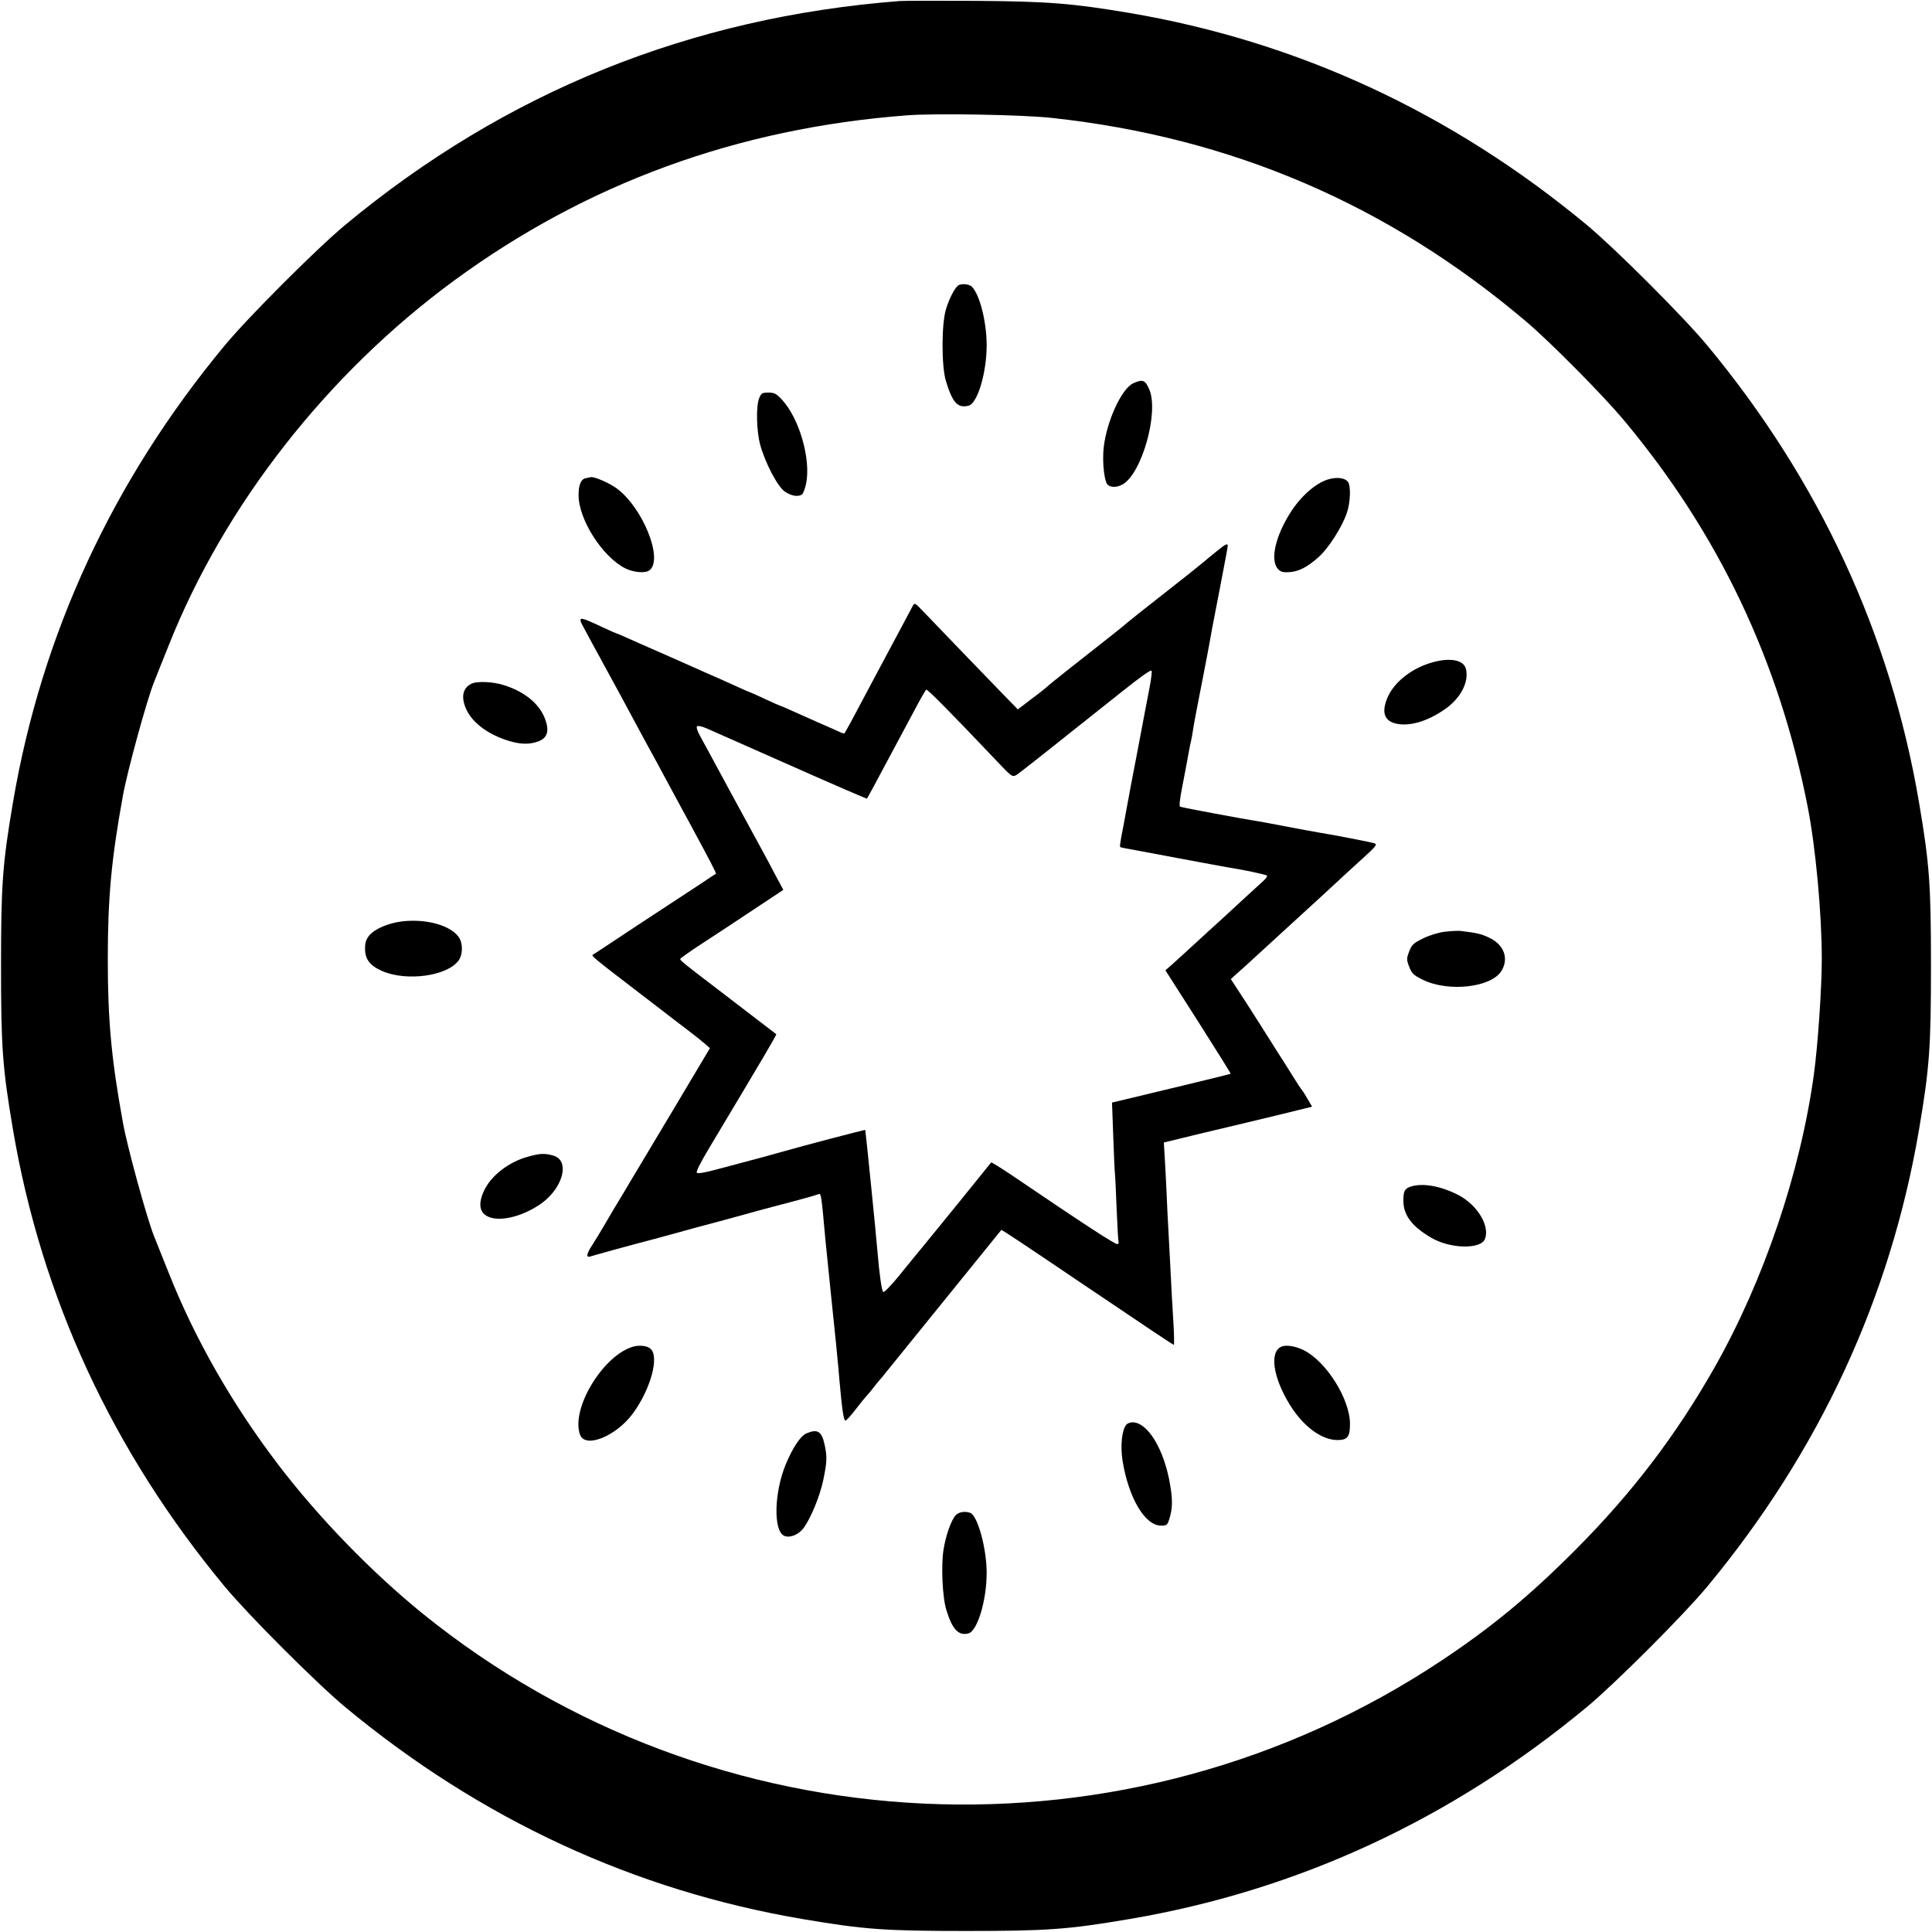
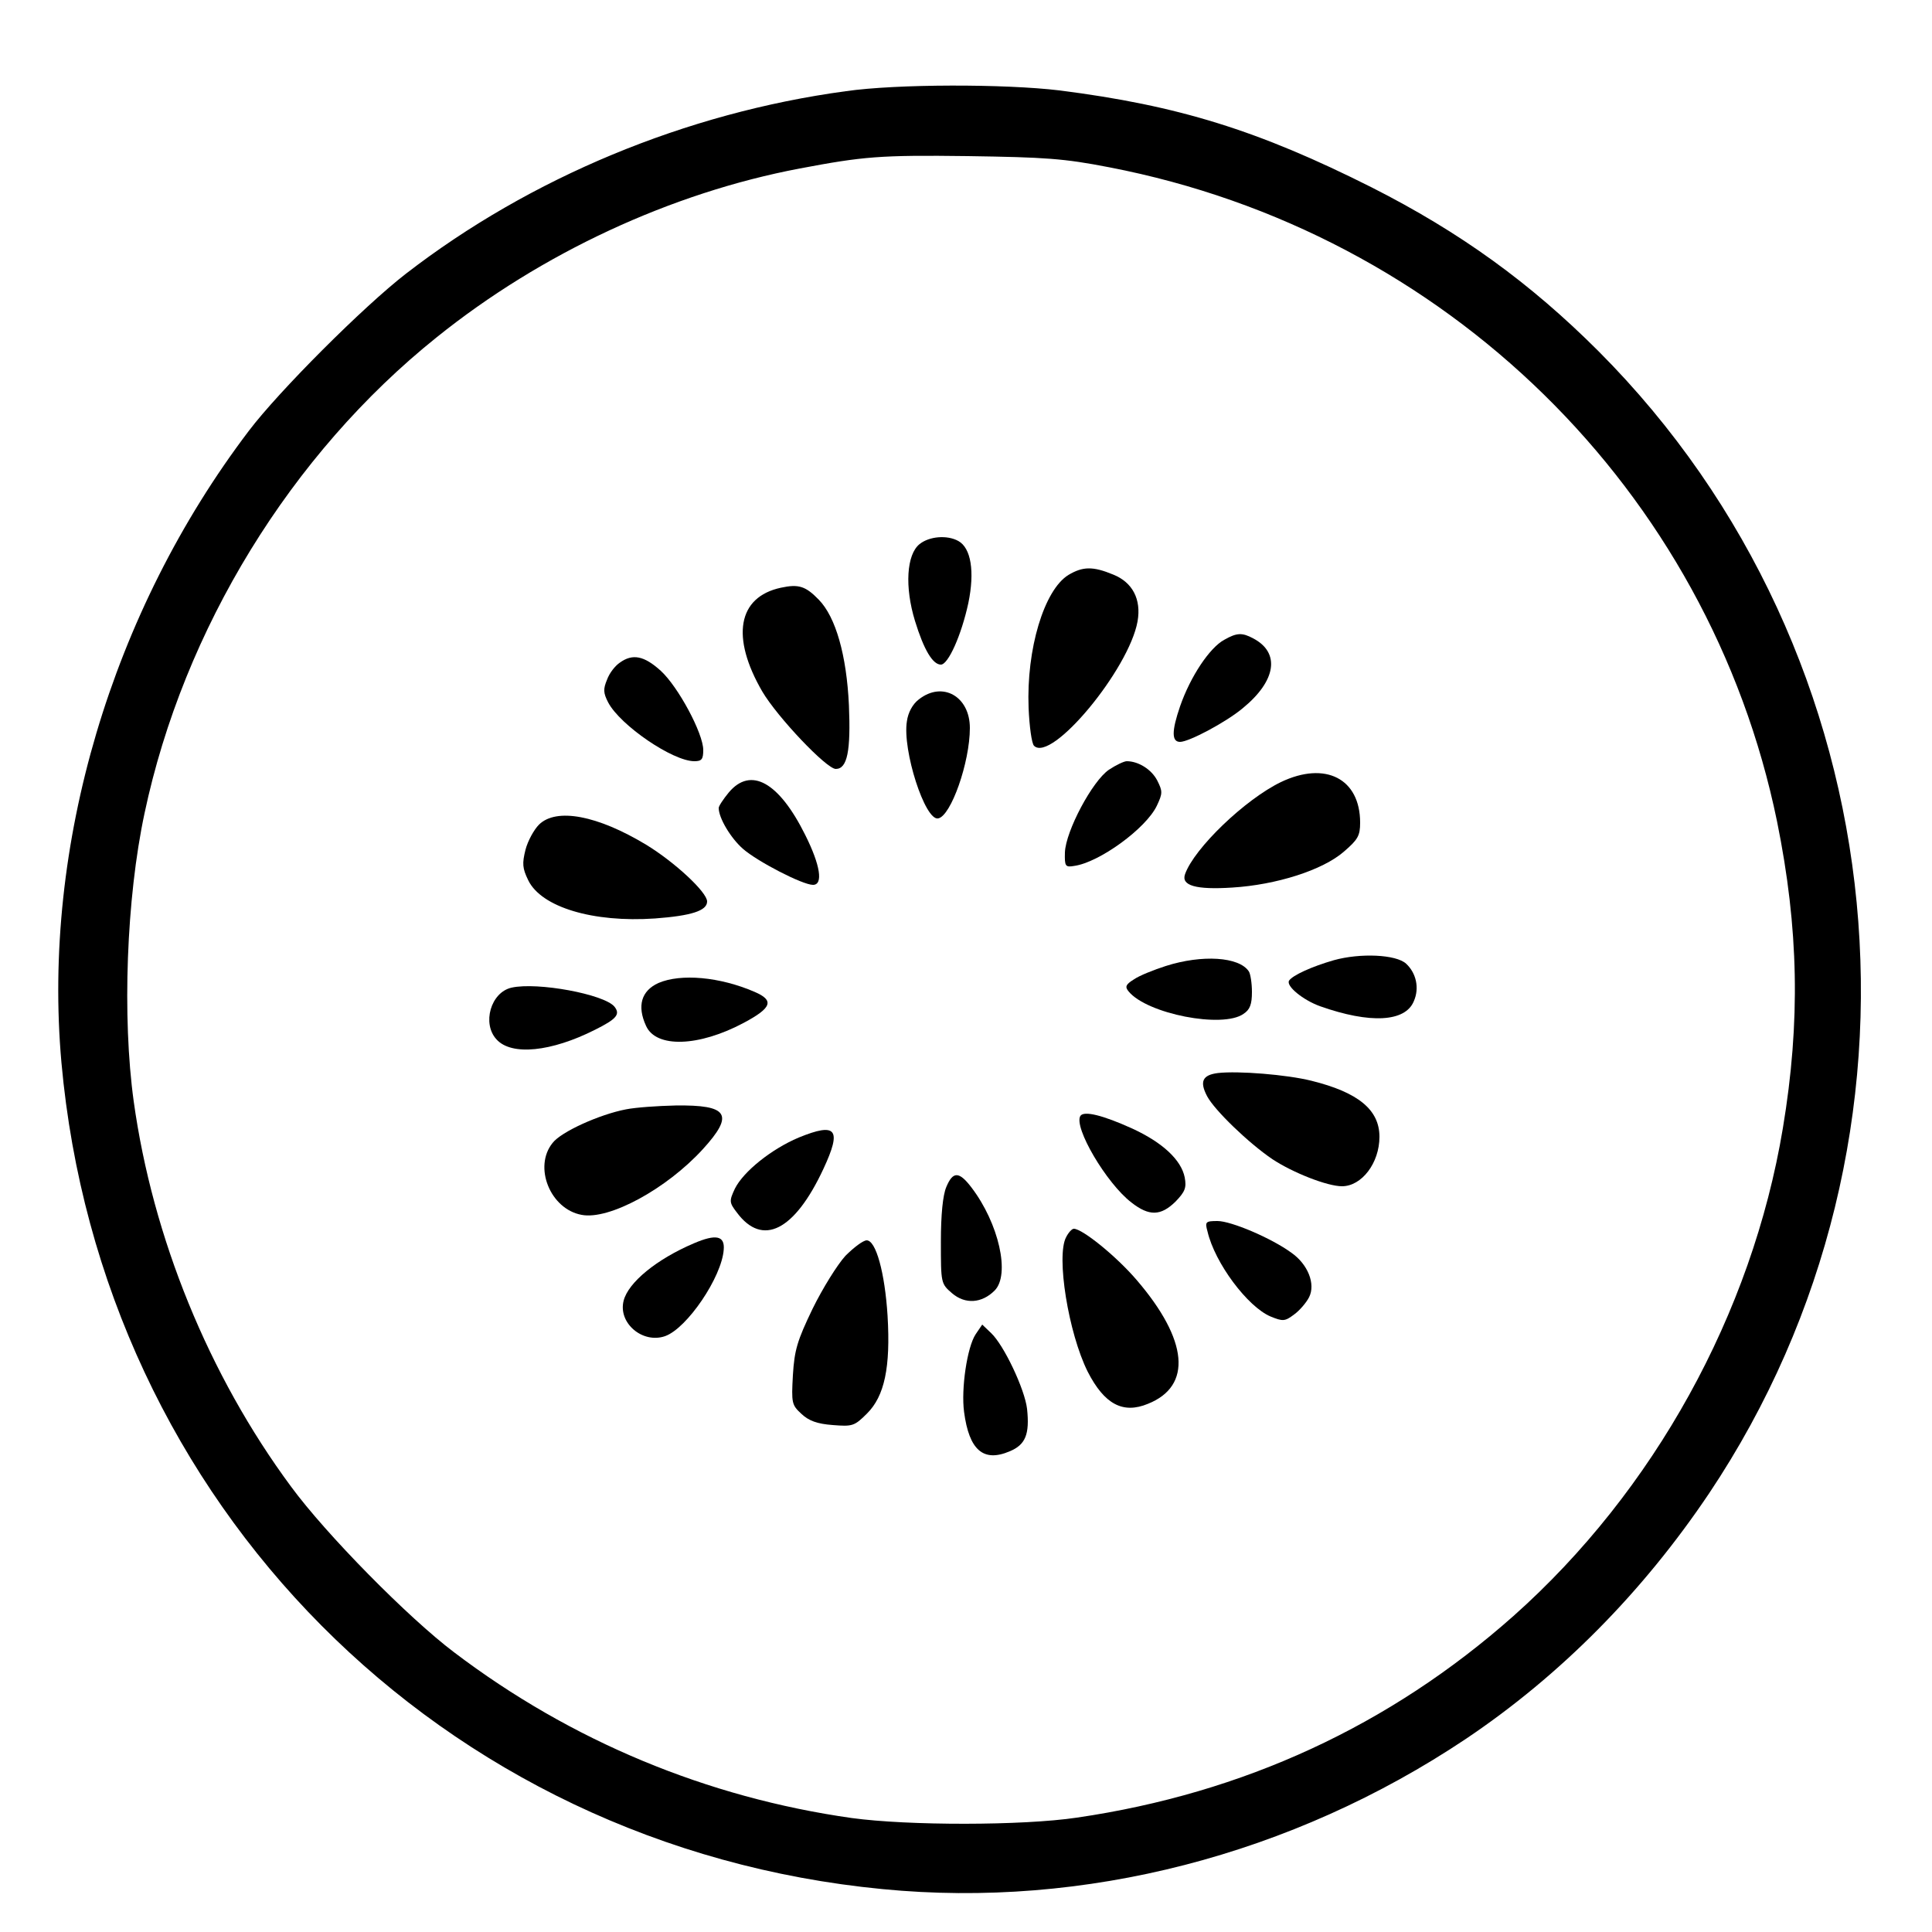
- <svg xmlns="http://www.w3.org/2000/svg" version="1.0" width="1122pt" height="1122pt" viewBox="0 0 1122 1122" preserveAspectRatio="xMidYMid meet">
-   <g transform="translate(0,1122) scale(0.1,-0.1)" fill="#000000" stroke="none">
-     <path d="M5225 11214 c-1214 -94 -2287 -526 -3220 -1300 -167 -139 -560 -532 -699 -699 -652 -786 -1065 -1678 -1231 -2657 -61 -359 -69 -479 -69 -948 0 -469 8 -589 69 -948 166 -979 579 -1871 1231 -2657 139 -167 532 -560 699 -699 786 -652 1678 -1065 2657 -1231 359 -61 479 -69 948 -69 469 0 589 8 948 69 979 166 1871 579 2657 1231 167 139 560 532 699 699 652 786 1065 1678 1231 2657 61 359 69 479 69 948 0 469 -8 589 -69 948 -166 979 -579 1871 -1231 2657 -139 167 -532 560 -699 699 -786 652 -1678 1065 -2657 1231 -332 56 -476 67 -893 70 -214 1 -412 1 -440 -1z m885 -679 c1043 -113 1954 -504 2755 -1184 139 -118 440 -422 562 -567 552 -659 904 -1399 1071 -2249 46 -234 82 -620 82 -885 0 -167 -23 -502 -46 -670 -78 -568 -291 -1197 -576 -1700 -224 -395 -480 -731 -808 -1060 -268 -269 -486 -449 -779 -644 -1819 -1209 -4223 -1097 -5919 275 -297 242 -598 552 -833 859 -268 351 -487 733 -640 1120 -39 96 -76 191 -84 210 -40 98 -156 519 -181 660 -67 368 -88 592 -88 950 0 358 21 582 88 950 25 141 141 562 181 660 8 19 45 114 84 210 323 815 921 1579 1656 2119 771 566 1647 886 2630 961 163 13 676 4 845 -15z" />
-     <path d="M5564 9562 c-19 -14 -52 -77 -70 -137 -27 -86 -27 -335 0 -420 38 -124 68 -157 131 -141 52 13 105 192 105 351 0 135 -40 294 -86 340 -16 16 -61 20 -80 7z" />
-     <path d="M6583 8995 c-68 -29 -155 -218 -173 -371 -8 -72 -1 -166 15 -207 11 -27 53 -33 93 -11 112 60 213 417 157 551 -24 56 -38 62 -92 38z" />
-     <path d="M4409 8908 c-19 -45 -16 -188 5 -268 28 -105 102 -247 144 -275 37 -25 76 -32 99 -17 7 4 17 32 24 61 30 141 -38 379 -139 489 -33 36 -45 42 -79 42 -36 0 -42 -3 -54 -32z" />
-     <path d="M3402 8443 c-28 -5 -42 -39 -42 -98 0 -141 137 -357 270 -425 49 -25 120 -31 143 -11 80 66 -41 364 -192 475 -44 32 -130 69 -150 65 -3 -1 -16 -4 -29 -6z" />
-     <path d="M7710 8435 c-72 -23 -158 -99 -218 -195 -85 -135 -115 -269 -73 -321 16 -19 28 -24 64 -22 56 2 108 28 175 88 58 52 135 173 163 254 22 62 25 160 7 183 -19 24 -67 29 -118 13z" />
-     <path d="M7065 8018 c-27 -22 -63 -51 -79 -65 -16 -14 -115 -93 -220 -175 -105 -82 -203 -160 -217 -172 -14 -13 -68 -56 -120 -97 -151 -118 -333 -262 -348 -277 -7 -7 -48 -40 -92 -72 l-78 -60 -133 137 c-118 122 -281 291 -420 436 -46 48 -47 48 -59 25 -7 -13 -27 -50 -44 -83 -31 -58 -71 -132 -155 -290 -79 -148 -123 -231 -157 -295 -20 -36 -37 -67 -39 -69 -2 -2 -18 3 -36 12 -18 8 -71 32 -118 52 -47 21 -113 50 -148 66 -35 16 -65 29 -68 29 -2 0 -43 18 -90 40 -47 22 -87 40 -89 40 -2 0 -32 13 -67 29 -35 16 -121 55 -193 86 -71 32 -152 68 -180 80 -27 12 -84 37 -125 55 -41 18 -103 45 -138 61 -35 16 -65 29 -68 29 -2 0 -42 17 -88 39 -139 65 -144 64 -102 -11 12 -24 39 -72 58 -108 20 -36 47 -85 60 -110 66 -120 104 -190 203 -375 27 -49 57 -106 68 -125 11 -19 36 -66 57 -105 21 -38 49 -90 62 -115 14 -25 43 -79 65 -120 23 -41 55 -102 73 -135 77 -142 121 -227 118 -229 -2 -1 -48 -31 -103 -68 -55 -36 -215 -141 -355 -233 -140 -93 -257 -170 -259 -171 -6 -5 32 -37 159 -134 61 -47 158 -121 215 -165 57 -44 136 -105 176 -135 40 -30 86 -67 102 -81 l30 -26 -205 -344 c-113 -189 -214 -358 -225 -376 -27 -46 -116 -195 -128 -214 -5 -9 -28 -48 -50 -85 -22 -38 -54 -91 -72 -119 -37 -56 -42 -80 -15 -72 32 10 246 69 317 87 39 10 122 33 185 50 63 18 138 38 165 45 28 7 111 30 185 50 74 21 167 46 205 56 162 42 251 67 266 73 18 8 18 9 43 -269 4 -38 18 -176 31 -305 13 -129 27 -264 31 -300 3 -36 7 -78 9 -95 2 -16 6 -61 9 -100 16 -179 25 -245 36 -245 5 0 30 27 56 61 25 33 56 71 68 84 12 13 33 38 46 56 14 18 30 37 36 43 7 8 665 821 699 863 2 3 134 -85 455 -302 421 -284 542 -365 547 -365 2 0 2 46 -1 103 -7 113 -13 218 -21 382 -3 61 -8 146 -10 190 -3 44 -7 136 -10 205 -3 69 -8 163 -11 210 l-5 85 218 53 c120 28 314 75 431 103 l212 52 -27 46 c-14 25 -29 48 -32 51 -4 3 -29 41 -56 85 -27 44 -68 108 -90 142 -22 35 -71 113 -110 174 -38 61 -90 140 -114 177 l-43 66 33 30 c19 16 88 79 154 140 67 61 168 154 225 206 89 81 189 173 250 230 9 8 55 51 104 95 74 67 85 80 70 87 -17 6 -241 50 -324 63 -19 3 -107 19 -195 36 -88 17 -169 32 -180 33 -44 6 -415 75 -431 81 -7 2 -3 41 13 122 13 65 25 132 28 148 3 17 10 53 15 80 11 49 15 71 24 130 3 17 23 125 46 240 23 116 42 219 44 230 6 36 17 97 62 327 24 124 44 231 44 237 0 18 -12 12 -65 -31z m-389 -791 c-9 -45 -38 -199 -65 -342 -28 -143 -59 -309 -70 -370 -11 -60 -24 -132 -30 -160 -5 -27 -8 -52 -6 -54 2 -2 39 -10 82 -17 43 -8 173 -32 288 -54 116 -22 228 -42 249 -46 92 -14 228 -43 234 -49 4 -4 -9 -21 -28 -37 -19 -17 -84 -77 -144 -132 -60 -56 -117 -108 -126 -116 -9 -8 -62 -56 -116 -106 -54 -50 -116 -106 -137 -125 l-39 -34 191 -299 c105 -165 190 -301 188 -302 -2 -2 -373 -92 -621 -151 l-68 -16 7 -193 c4 -106 8 -206 10 -221 2 -15 6 -109 10 -208 4 -99 9 -183 11 -187 3 -4 0 -10 -6 -13 -9 -6 -188 111 -626 408 -57 38 -106 68 -108 66 -2 -2 -83 -103 -181 -224 -98 -121 -197 -242 -220 -270 -23 -27 -81 -99 -129 -158 -51 -63 -92 -105 -97 -100 -9 9 -22 104 -33 233 -7 90 -69 704 -71 708 -2 2 -339 -86 -505 -133 -52 -15 -126 -35 -165 -45 -38 -10 -121 -32 -184 -49 -72 -20 -118 -28 -124 -22 -6 6 20 58 71 143 322 538 394 660 390 662 -15 12 -286 219 -373 286 -155 118 -185 142 -185 151 0 3 57 44 128 90 70 45 204 134 299 197 l172 114 -46 86 c-25 48 -58 110 -73 137 -15 28 -98 181 -185 340 -86 160 -168 310 -181 334 -14 25 -21 48 -16 53 5 5 31 -1 58 -13 27 -12 246 -109 488 -216 241 -107 440 -193 441 -191 3 4 55 100 115 213 29 55 63 118 75 140 12 22 50 93 84 157 34 65 66 120 70 123 7 4 149 -140 408 -413 88 -93 92 -96 115 -83 21 13 141 108 612 483 113 90 172 132 174 122 2 -8 -3 -51 -12 -97z" />
-     <path d="M8321 7374 c-115 -31 -218 -109 -259 -196 -40 -87 -27 -141 40 -159 77 -20 181 8 286 80 92 62 143 157 126 234 -11 53 -88 70 -193 41z" />
-     <path d="M2735 7248 c-51 -27 -59 -83 -23 -156 39 -76 130 -141 247 -176 69 -20 120 -20 171 0 50 20 61 61 35 130 -33 86 -114 154 -232 193 -67 23 -165 27 -198 9z" />
-     <path d="M2334 5869 c-79 -10 -157 -43 -189 -81 -19 -23 -25 -41 -25 -78 0 -61 29 -99 101 -130 143 -61 377 -28 442 62 25 33 26 98 3 133 -46 70 -189 111 -332 94z" />
-     <path d="M8390 5809 c-38 -5 -90 -21 -126 -39 -55 -27 -65 -36 -80 -75 -16 -42 -16 -48 0 -90 15 -39 25 -48 79 -75 149 -73 398 -45 457 52 44 73 14 153 -73 193 -46 22 -70 27 -167 39 -14 1 -54 -1 -90 -5z" />
-     <path d="M3071 4504 c-114 -30 -218 -110 -259 -197 -39 -82 -27 -137 34 -157 74 -25 203 12 302 84 125 93 162 248 65 275 -49 14 -76 13 -142 -5z" />
-     <path d="M8196 4330 c-38 -12 -46 -25 -46 -83 0 -83 49 -149 160 -214 110 -66 290 -70 314 -8 29 75 -43 195 -151 253 -101 53 -206 73 -277 52z" />
-     <path d="M3683 3401 c-176 -44 -371 -362 -314 -514 31 -80 209 -8 307 125 103 141 155 332 101 376 -19 16 -59 21 -94 13z" />
-     <path d="M7443 3400 c-72 -29 -51 -178 47 -337 78 -127 185 -206 278 -206 57 0 72 19 72 93 0 145 -137 363 -269 429 -46 23 -100 32 -128 21z" />
-     <path d="M6541 2946 c-26 -31 -35 -121 -22 -208 35 -217 130 -378 224 -378 31 0 37 4 46 33 21 64 22 114 6 207 -35 205 -130 360 -218 360 -13 0 -30 -6 -36 -14z" />
-     <path d="M4684 2896 c-35 -15 -79 -81 -120 -178 -69 -165 -74 -393 -8 -418 34 -13 85 9 113 49 42 59 93 185 112 275 22 106 23 136 8 206 -17 78 -41 93 -105 66z" />
-     <path d="M5551 2421 c-26 -26 -59 -118 -72 -204 -14 -91 -6 -274 17 -347 34 -112 70 -151 128 -136 52 13 106 192 106 351 0 142 -52 332 -95 349 -30 11 -65 6 -84 -13z" />
+ <svg xmlns="http://www.w3.org/2000/svg" version="1.0" width="500pt" height="500pt" viewBox="0 0 500 500" preserveAspectRatio="xMidYMid meet">
+   <g transform="translate(0,500) scale(0.1,-0.1)" fill="#000000" stroke="none">
+     <path d="M2189 4764 c-414 -56 -817 -224 -1138 -472 -110 -85 -329 -304 -407 -407 -356 -469 -535 -1074 -485 -1635 103 -1143 983 -2029 2125 -2139 522 -51 1060 88 1510 389 244 164 457 379 629 635 617 922 497 2171 -286 2956 -177 177 -358 308 -587 424 -294 148 -501 212 -808 251 -141 17 -421 17 -553 -2z m682 -197 c871 -168 1552 -836 1728 -1693 56 -276 61 -518 15 -794 -80 -480 -334 -939 -697 -1262 -320 -284 -699 -459 -1130 -522 -141 -21 -437 -21 -583 -1 -374 53 -726 199 -1029 429 -118 89 -331 305 -422 429 -213 288 -358 644 -407 997 -30 217 -19 525 28 745 101 477 379 930 756 1232 271 218 607 374 940 437 164 31 207 35 435 32 200 -3 248 -6 366 -29z" />
+     <path d="M2380 3592 c-34 -27 -39 -111 -12 -199 23 -75 46 -113 67 -113 19 0 53 76 71 159 17 82 7 143 -26 161 -29 16 -75 12 -100 -8z" />
+     <path d="M2765 3512 c-63 -39 -109 -192 -103 -344 2 -48 8 -92 14 -98 45 -45 246 198 268 322 10 57 -13 101 -63 121 -53 22 -79 21 -116 -1z" />
+     <path d="M2021 3479 c-112 -24 -130 -128 -48 -269 39 -66 166 -200 190 -200 30 0 39 47 34 165 -6 129 -34 228 -78 273 -34 35 -52 41 -98 31z" />
+     <path d="M3168 3344 c-37 -20 -87 -94 -114 -172 -22 -64 -22 -92 0 -92 23 0 119 51 162 87 87 71 98 144 27 181 -28 15 -42 15 -75 -4z" />
+     <path d="M1604 3285 c-12 -8 -27 -27 -33 -44 -10 -24 -10 -34 3 -59 31 -59 167 -152 223 -152 19 0 23 5 23 29 0 43 -65 164 -110 205 -43 39 -73 45 -106 21z" />
+     <path d="M2378 3190 c-16 -12 -28 -34 -31 -57 -12 -74 47 -258 81 -251 33 6 82 145 82 234 0 82 -71 122 -132 74z" />
+     <path d="M2870 3008 c-43 -29 -112 -159 -114 -214 -1 -36 1 -39 24 -35 65 9 186 97 214 156 15 32 15 37 1 65 -15 29 -49 50 -79 50 -7 0 -28 -10 -46 -22z" />
+     <path d="M3315 2976 c-93 -45 -224 -171 -248 -238 -11 -30 28 -41 122 -35 114 7 234 45 289 93 36 31 42 41 42 75 0 114 -90 160 -205 105z" />
+     <path d="M1886 2949 c-14 -17 -26 -35 -26 -40 0 -26 31 -78 63 -106 38 -33 154 -93 181 -93 27 0 19 51 -20 129 -68 137 -141 178 -198 110z" />
+     <path d="M1395 2866 c-13 -13 -29 -42 -35 -65 -9 -36 -8 -48 7 -79 34 -70 168 -110 328 -99 94 7 135 20 135 44 0 24 -84 102 -158 147 -126 76 -232 96 -277 52z" />
+     <path d="M3452 2515 c-56 -16 -107 -39 -116 -53 -8 -14 36 -50 80 -66 130 -46 221 -41 243 13 15 34 6 73 -20 97 -26 24 -119 28 -187 9z" />
+     <path d="M3017 2500 c-31 -10 -69 -25 -83 -35 -21 -13 -23 -19 -13 -31 48 -58 243 -96 297 -58 17 11 22 25 22 57 0 23 -4 47 -8 53 -25 38 -121 44 -215 14z" />
+     <path d="M1704 2456 c-44 -20 -56 -59 -32 -111 26 -58 137 -54 253 8 73 39 79 58 28 80 -90 39 -191 48 -249 23z" />
+     <path d="M1324 2444 c-54 -12 -77 -93 -39 -134 39 -43 142 -32 255 25 56 28 66 40 50 60 -27 32 -199 64 -266 49z" />
+     <path d="M3152 2223 c-40 -5 -48 -22 -28 -60 19 -36 107 -121 169 -163 53 -35 142 -70 180 -70 51 0 97 60 97 128 0 70 -55 115 -176 145 -64 16 -190 26 -242 20z" />
+     <path d="M1620 2129 c-68 -13 -168 -58 -190 -87 -50 -62 -6 -171 75 -186 71 -14 220 67 314 170 82 90 66 115 -71 113 -46 -1 -103 -5 -128 -10z" />
+     <path d="M2796 2112 c-18 -29 67 -174 132 -224 46 -36 76 -35 114 2 25 26 29 36 24 63 -9 45 -57 90 -135 126 -77 35 -126 47 -135 33z" />
+     <path d="M2067 2056 c-71 -30 -143 -88 -165 -132 -15 -32 -15 -36 5 -62 66 -89 149 -48 224 113 48 103 34 121 -64 81z" />
+     <path d="M2449 1928 c-9 -21 -14 -72 -14 -141 0 -108 0 -109 29 -134 34 -29 77 -26 110 7 41 41 11 174 -60 267 -32 42 -48 42 -65 1z" />
+     <path d="M3125 1813 c19 -82 104 -195 163 -220 32 -13 37 -13 61 5 14 10 32 31 39 45 17 34 -3 85 -46 115 -52 38 -156 82 -191 82 -31 0 -33 -2 -26 -27z" />
+     <path d="M2759 1798 c-26 -49 6 -248 56 -348 43 -84 91 -110 156 -83 115 46 104 165 -29 320 -53 62 -141 133 -163 133 -5 0 -14 -10 -20 -22z" />
+     <path d="M1795 1782 c-96 -41 -169 -101 -181 -148 -15 -58 49 -112 107 -92 57 20 147 153 152 224 3 36 -20 41 -78 16z" />
+     <path d="M2188 1750 c-21 -23 -59 -84 -85 -137 -40 -83 -47 -107 -51 -172 -4 -72 -3 -77 22 -100 19 -18 41 -26 81 -29 51 -4 56 -3 89 30 45 45 61 119 53 253 -7 111 -30 195 -54 195 -9 0 -33 -18 -55 -40z" />
+     <path d="M2525 1547 c-22 -33 -38 -141 -30 -201 13 -99 50 -131 118 -102 41 17 52 44 45 110 -6 51 -60 165 -93 196 l-23 22 -17 -25z" />
  </g>
</svg>
